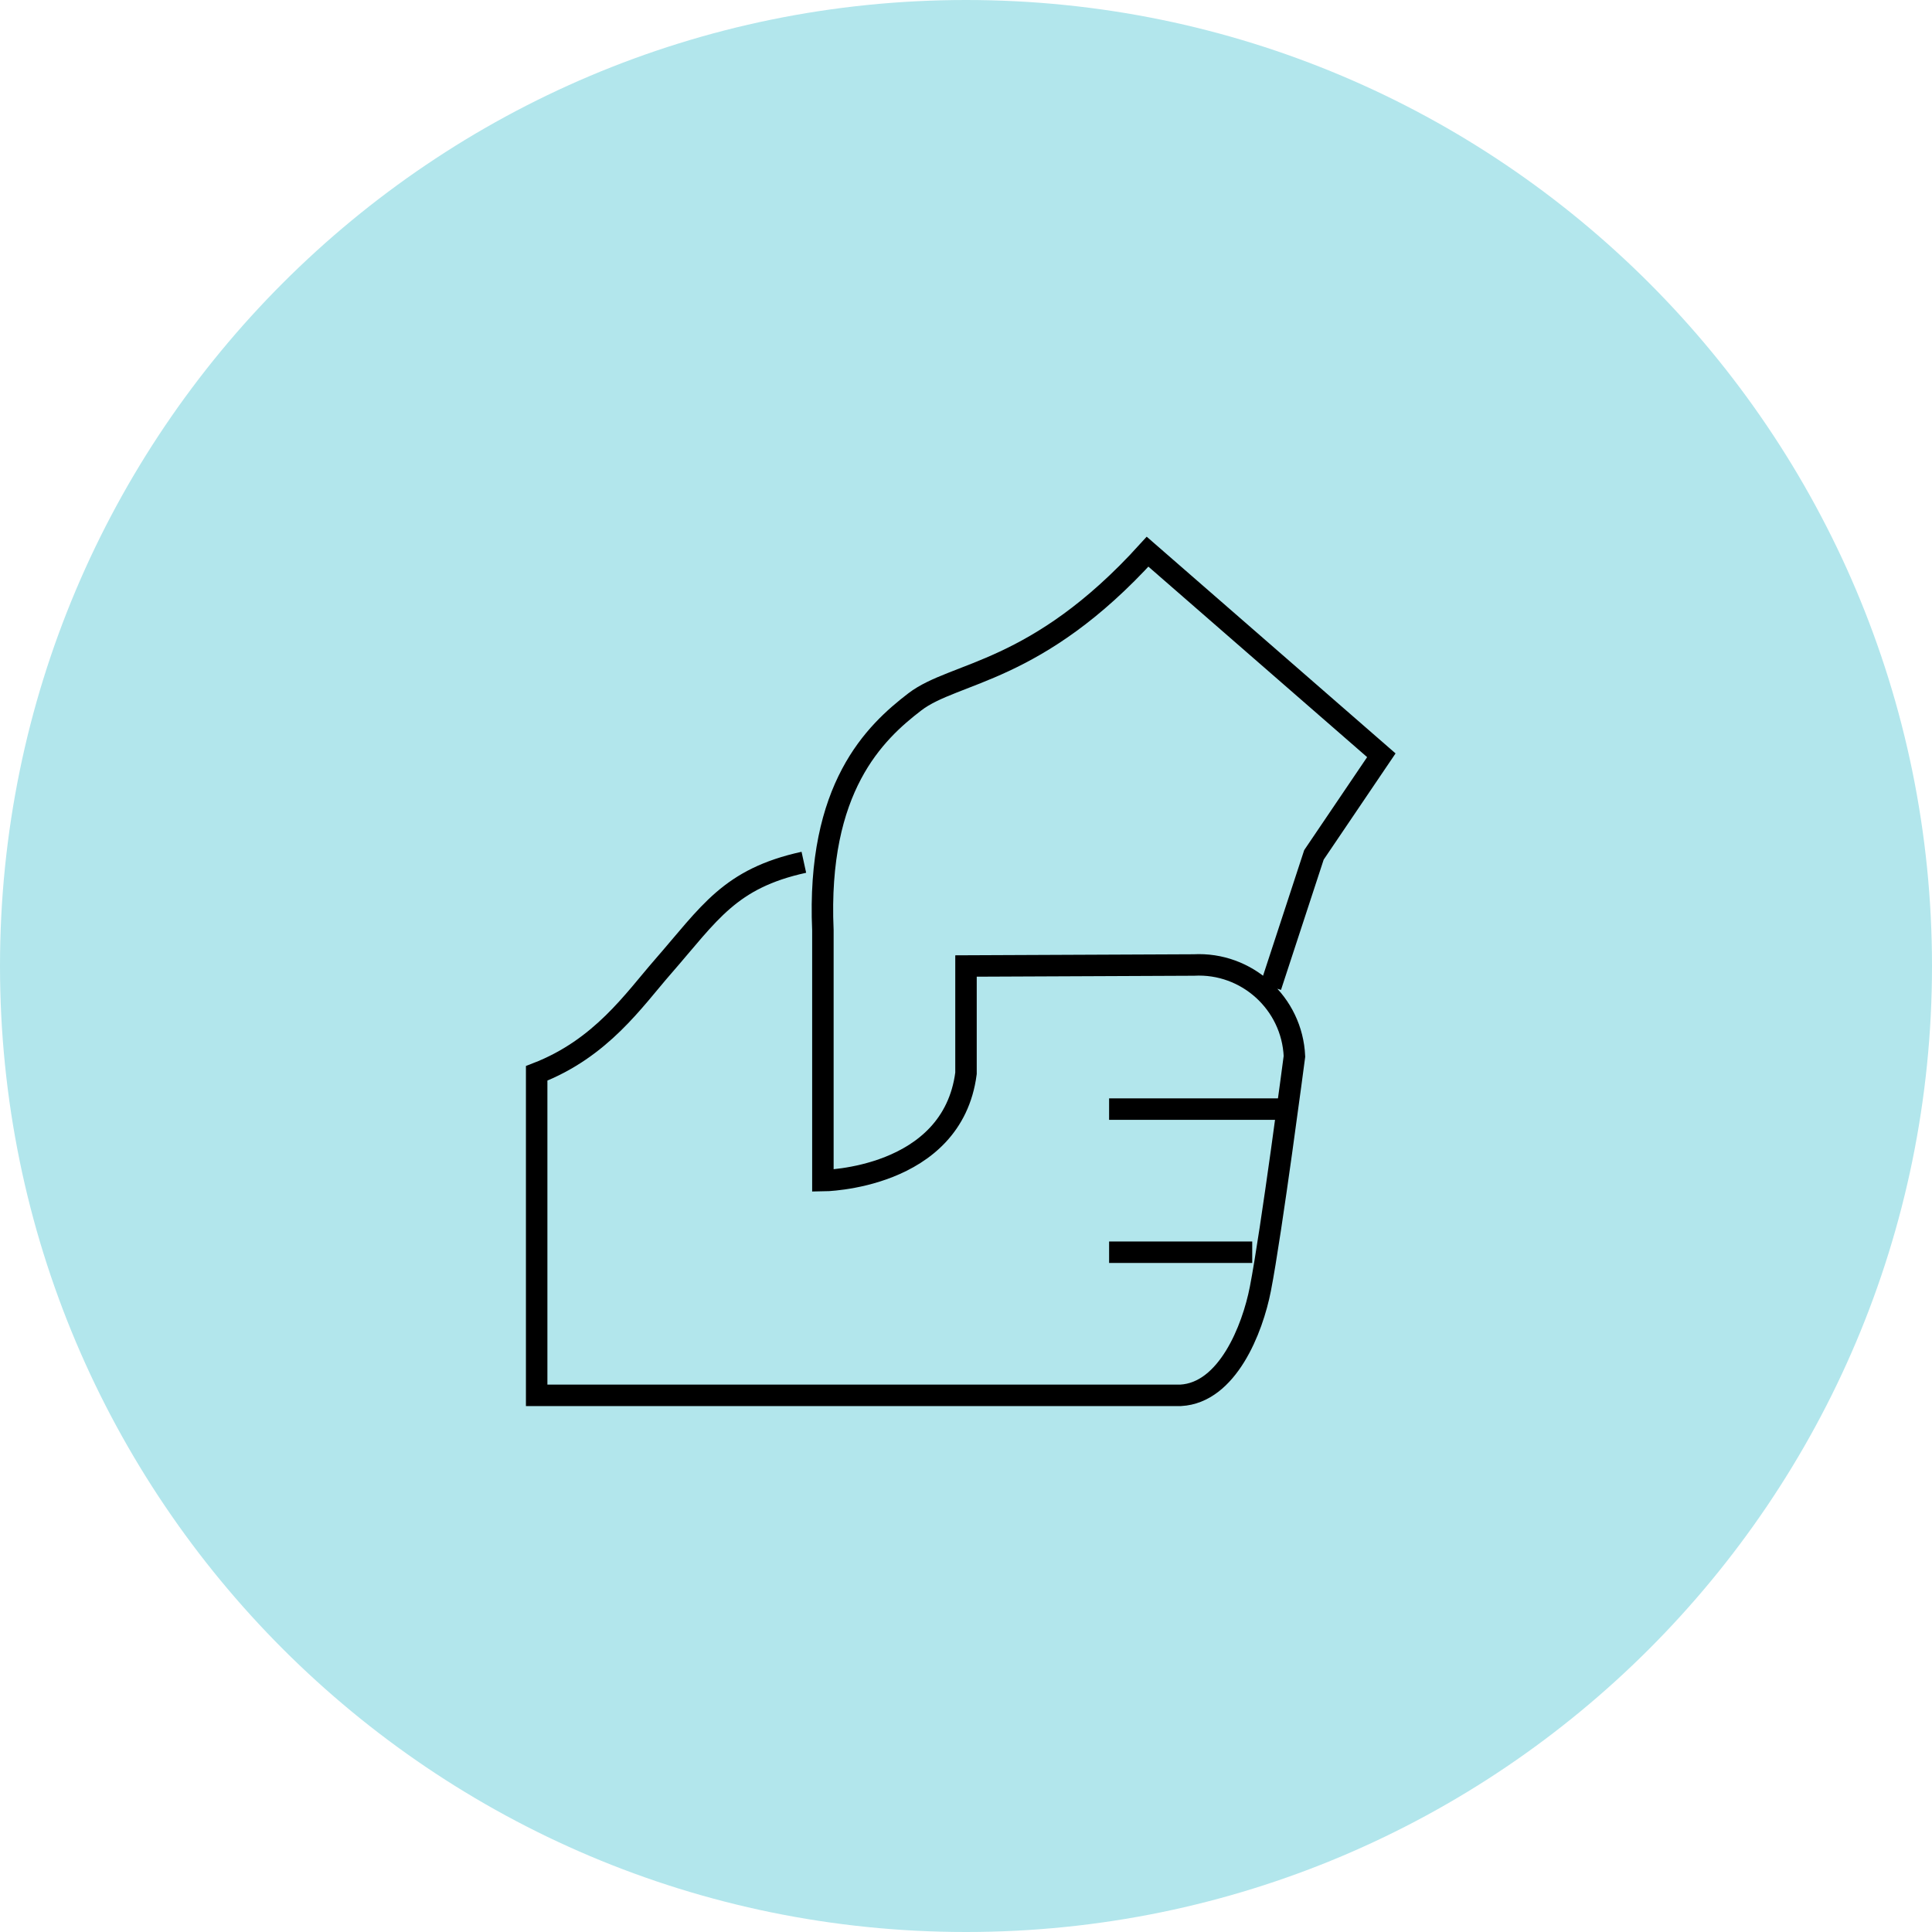
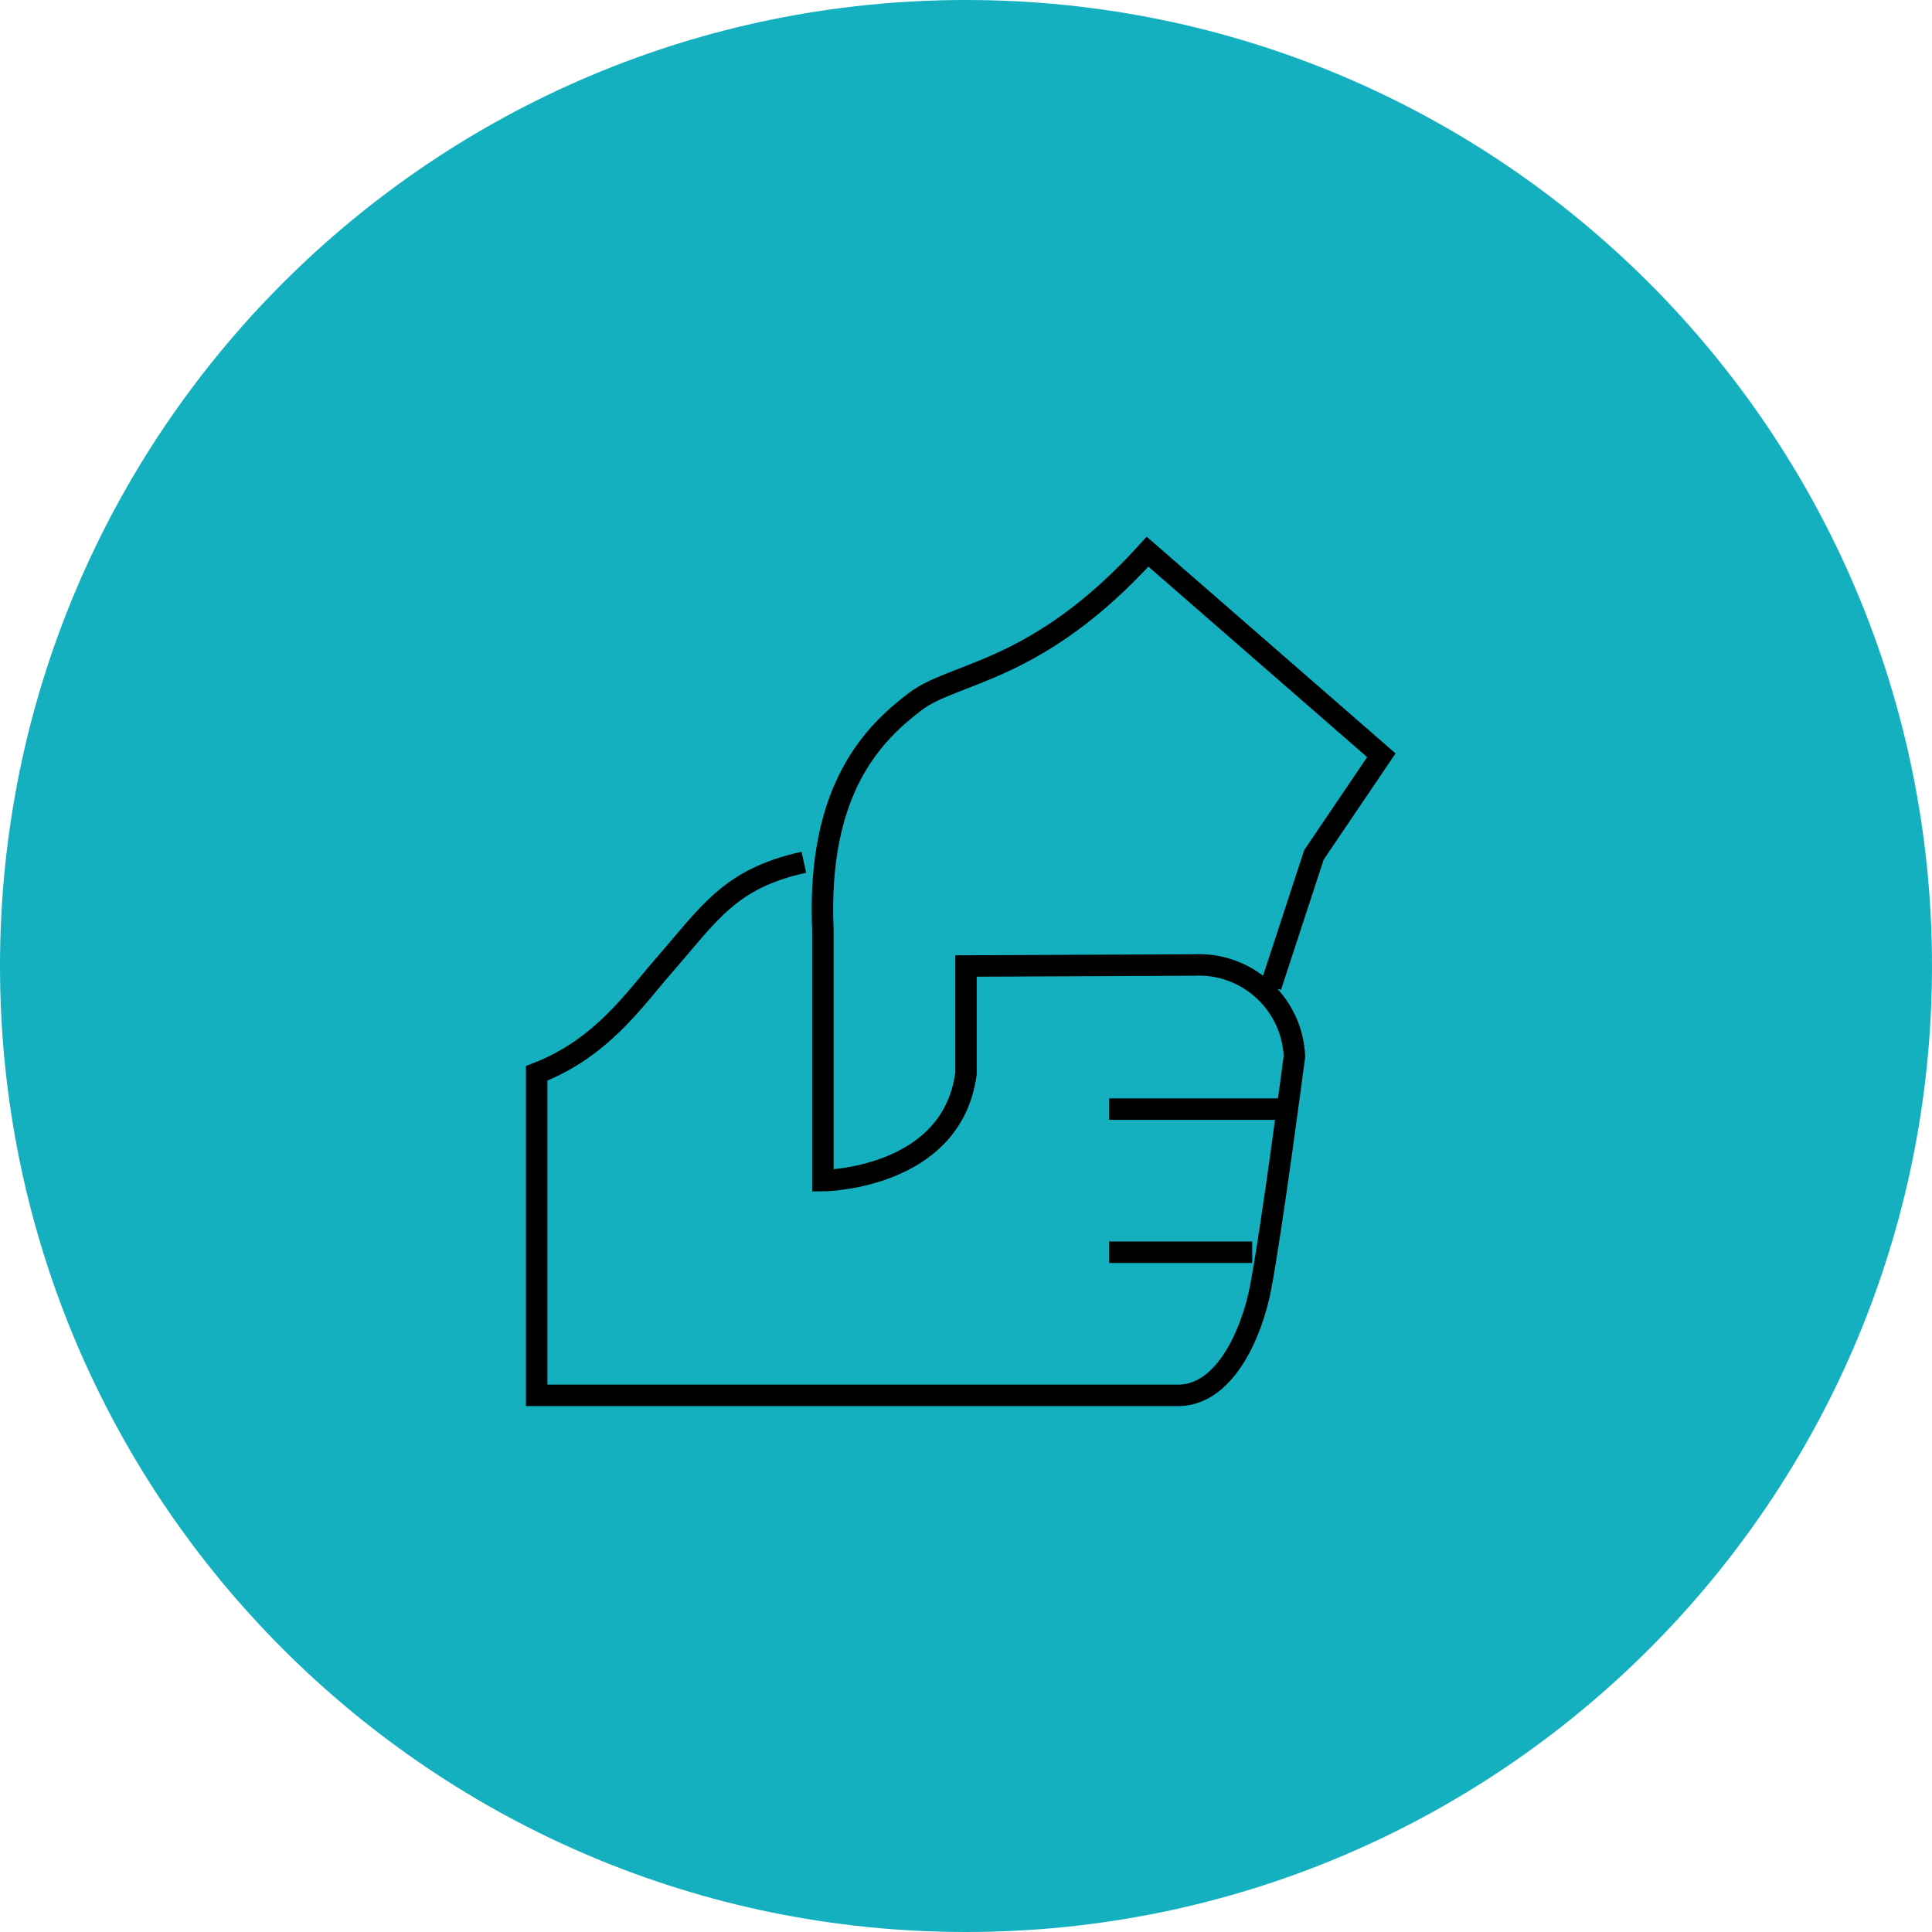
<svg xmlns="http://www.w3.org/2000/svg" width="180px" height="180px" viewBox="0 0 180 180" version="1.1">
  <defs />
  <g id="Symbols" stroke="none" stroke-width="1" fill="none" fill-rule="evenodd">
    <g id="community">
      <g id="Group">
-         <g id="2" fill="#B2E6EC">
+         <g id="2" fill="#15B0BF">
          <g id="Group-2">
            <circle id="Oval-Copy" cx="90" cy="90" r="90" />
          </g>
        </g>
        <g id="helping-hand" transform="translate(50, 50)" stroke-width="2" stroke="#000000">
          <g id="Layer_1">
            <path d="M53.333,53.333 L70,53.333" id="Shape" />
            <path d="M53.333,66.667 L66.667,66.667" id="Shape" />
            <path d="M68.397,41.917 L72.417,29.647 L78.697,20.367 L56.917,1.4 C46.563,12.813 38.957,12.537 35.233,15.39 C31.51,18.243 26.08,23.373 26.667,36.667 L26.667,60 C26.667,60 38.713,59.893 40,50 L40,40 L61.22,39.907 C66.163,39.643 70.383,43.473 70.6,48.417 C70.6,48.417 68.447,64.86 67.427,70.077 C66.693,73.85 64.353,79.767 60,80 L26.667,80 L0,80 L0,50 L0,50 C6.023,47.677 9.043,43.18 11.77,40.057 C16.11,35.083 17.973,31.853 24.893,30.337" id="Shape" />
          </g>
        </g>
      </g>
    </g>
  </g>
</svg>
